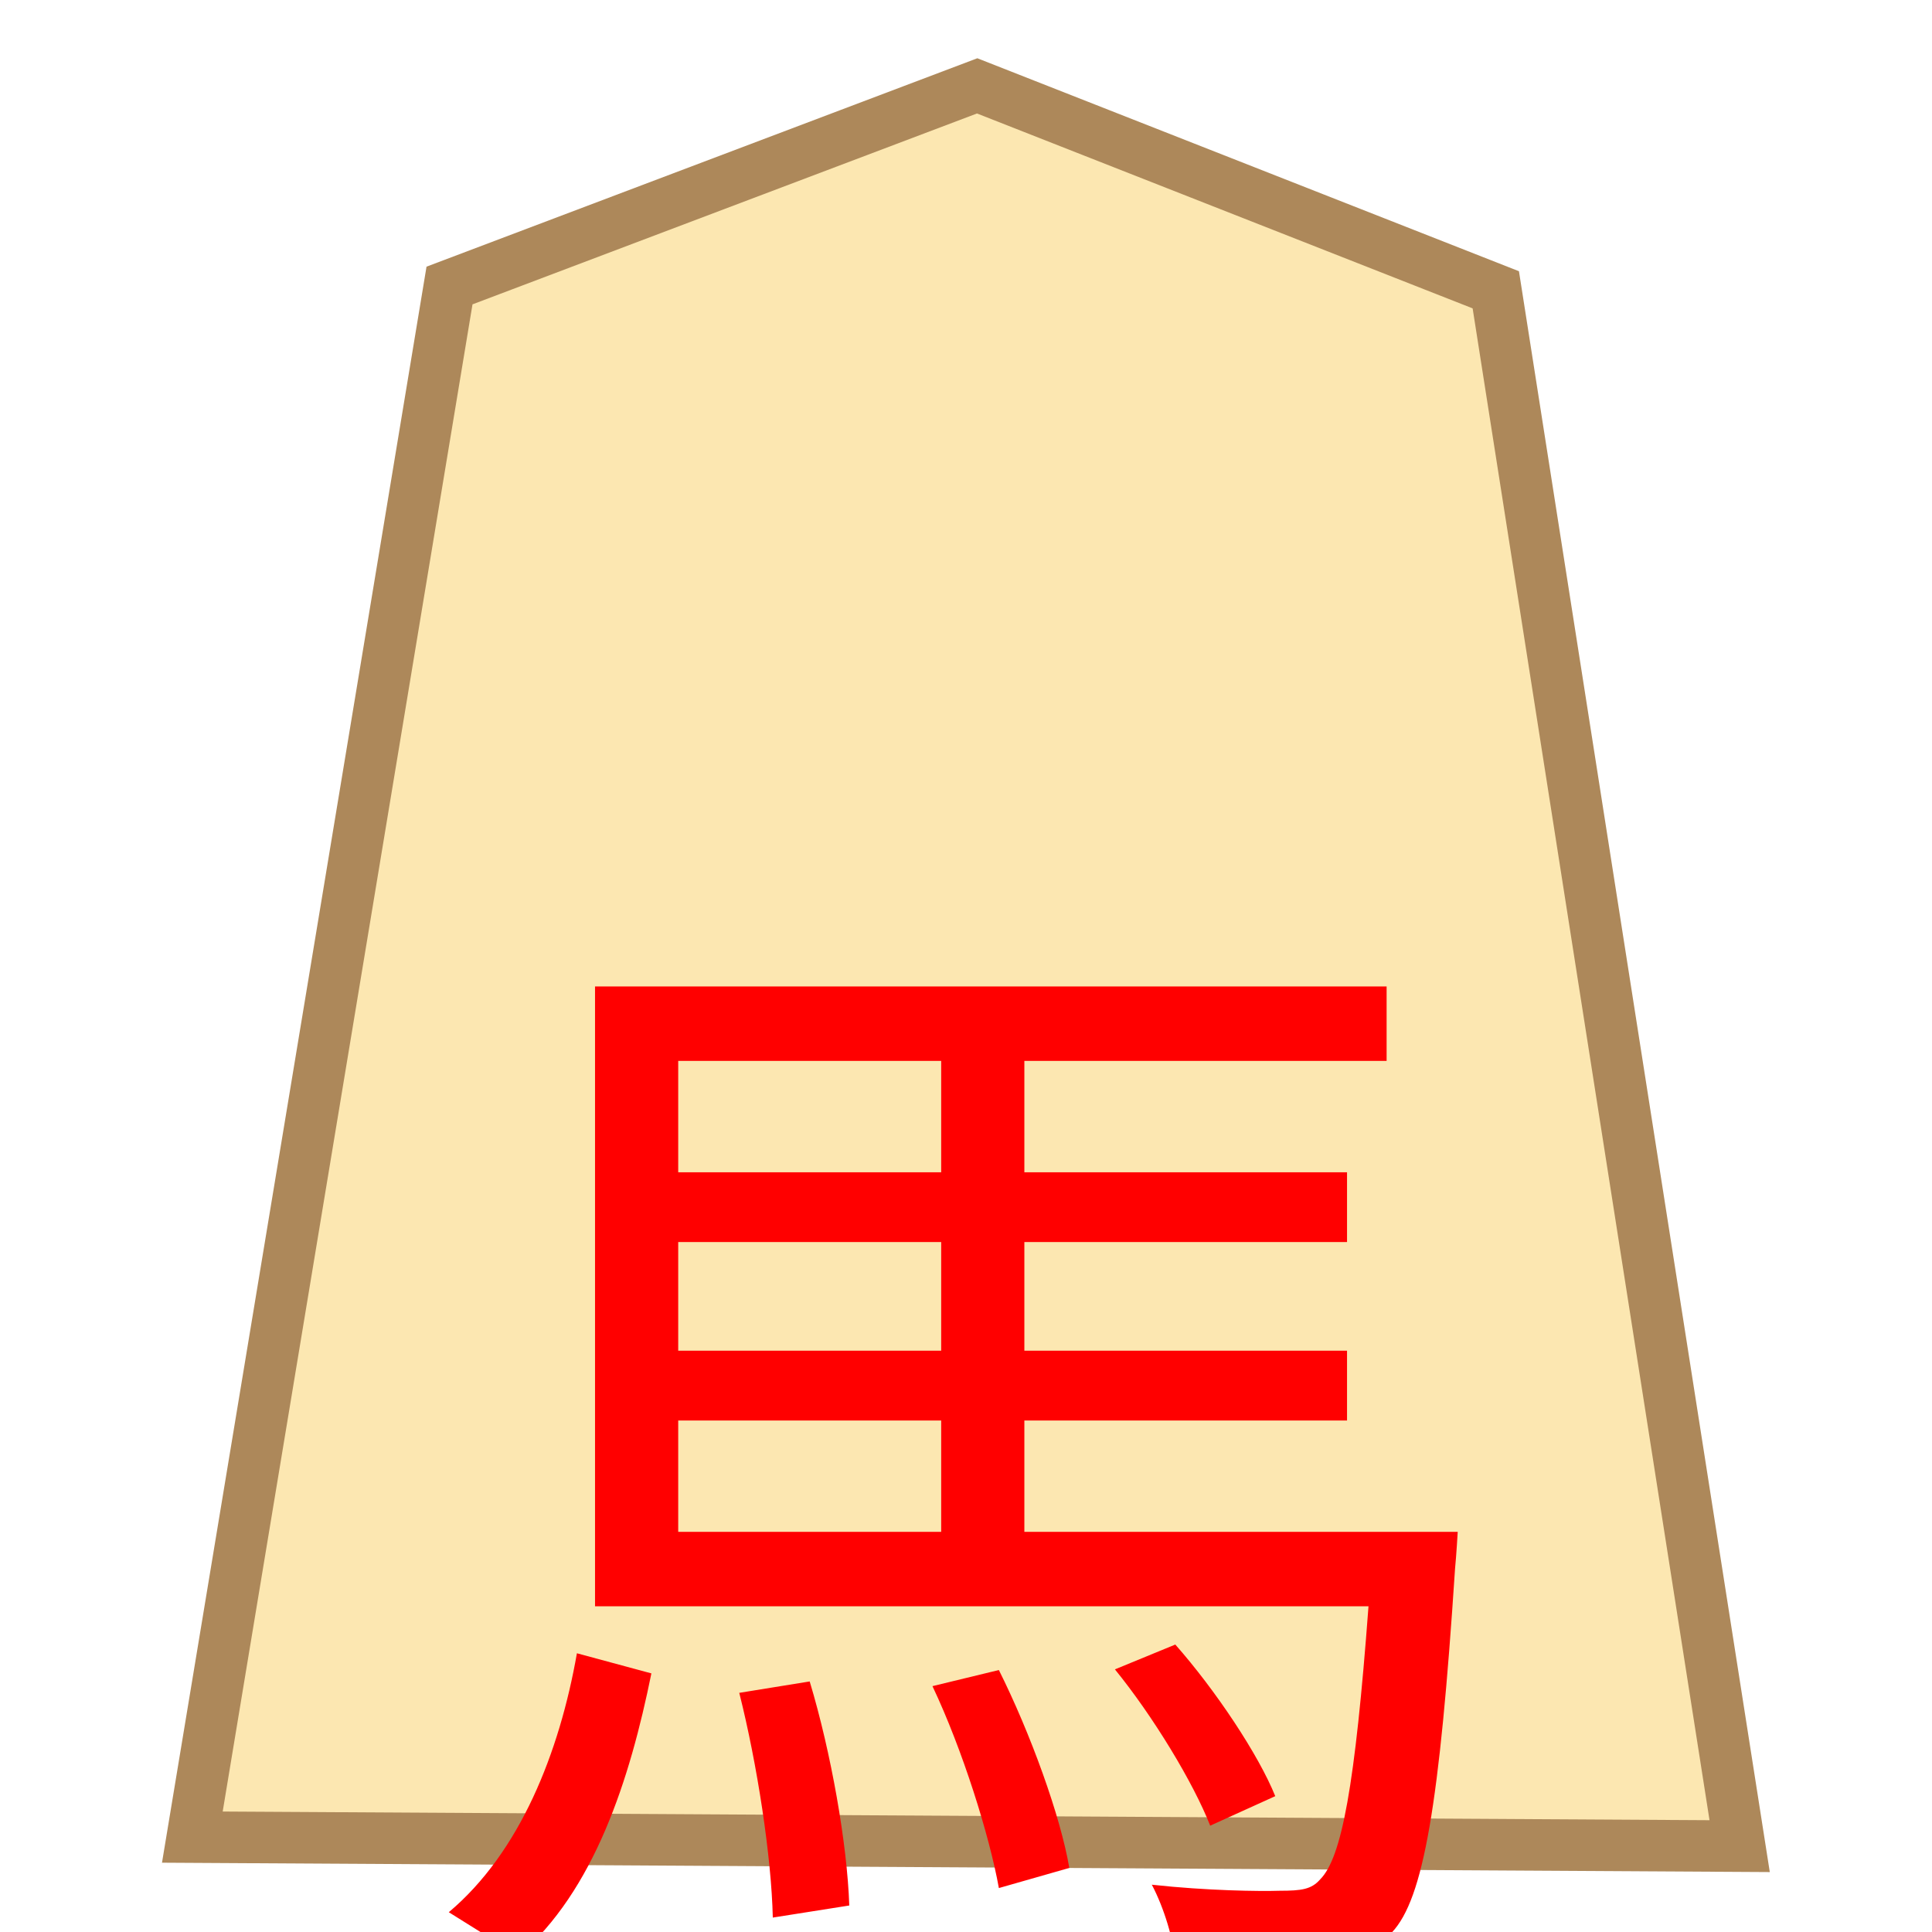
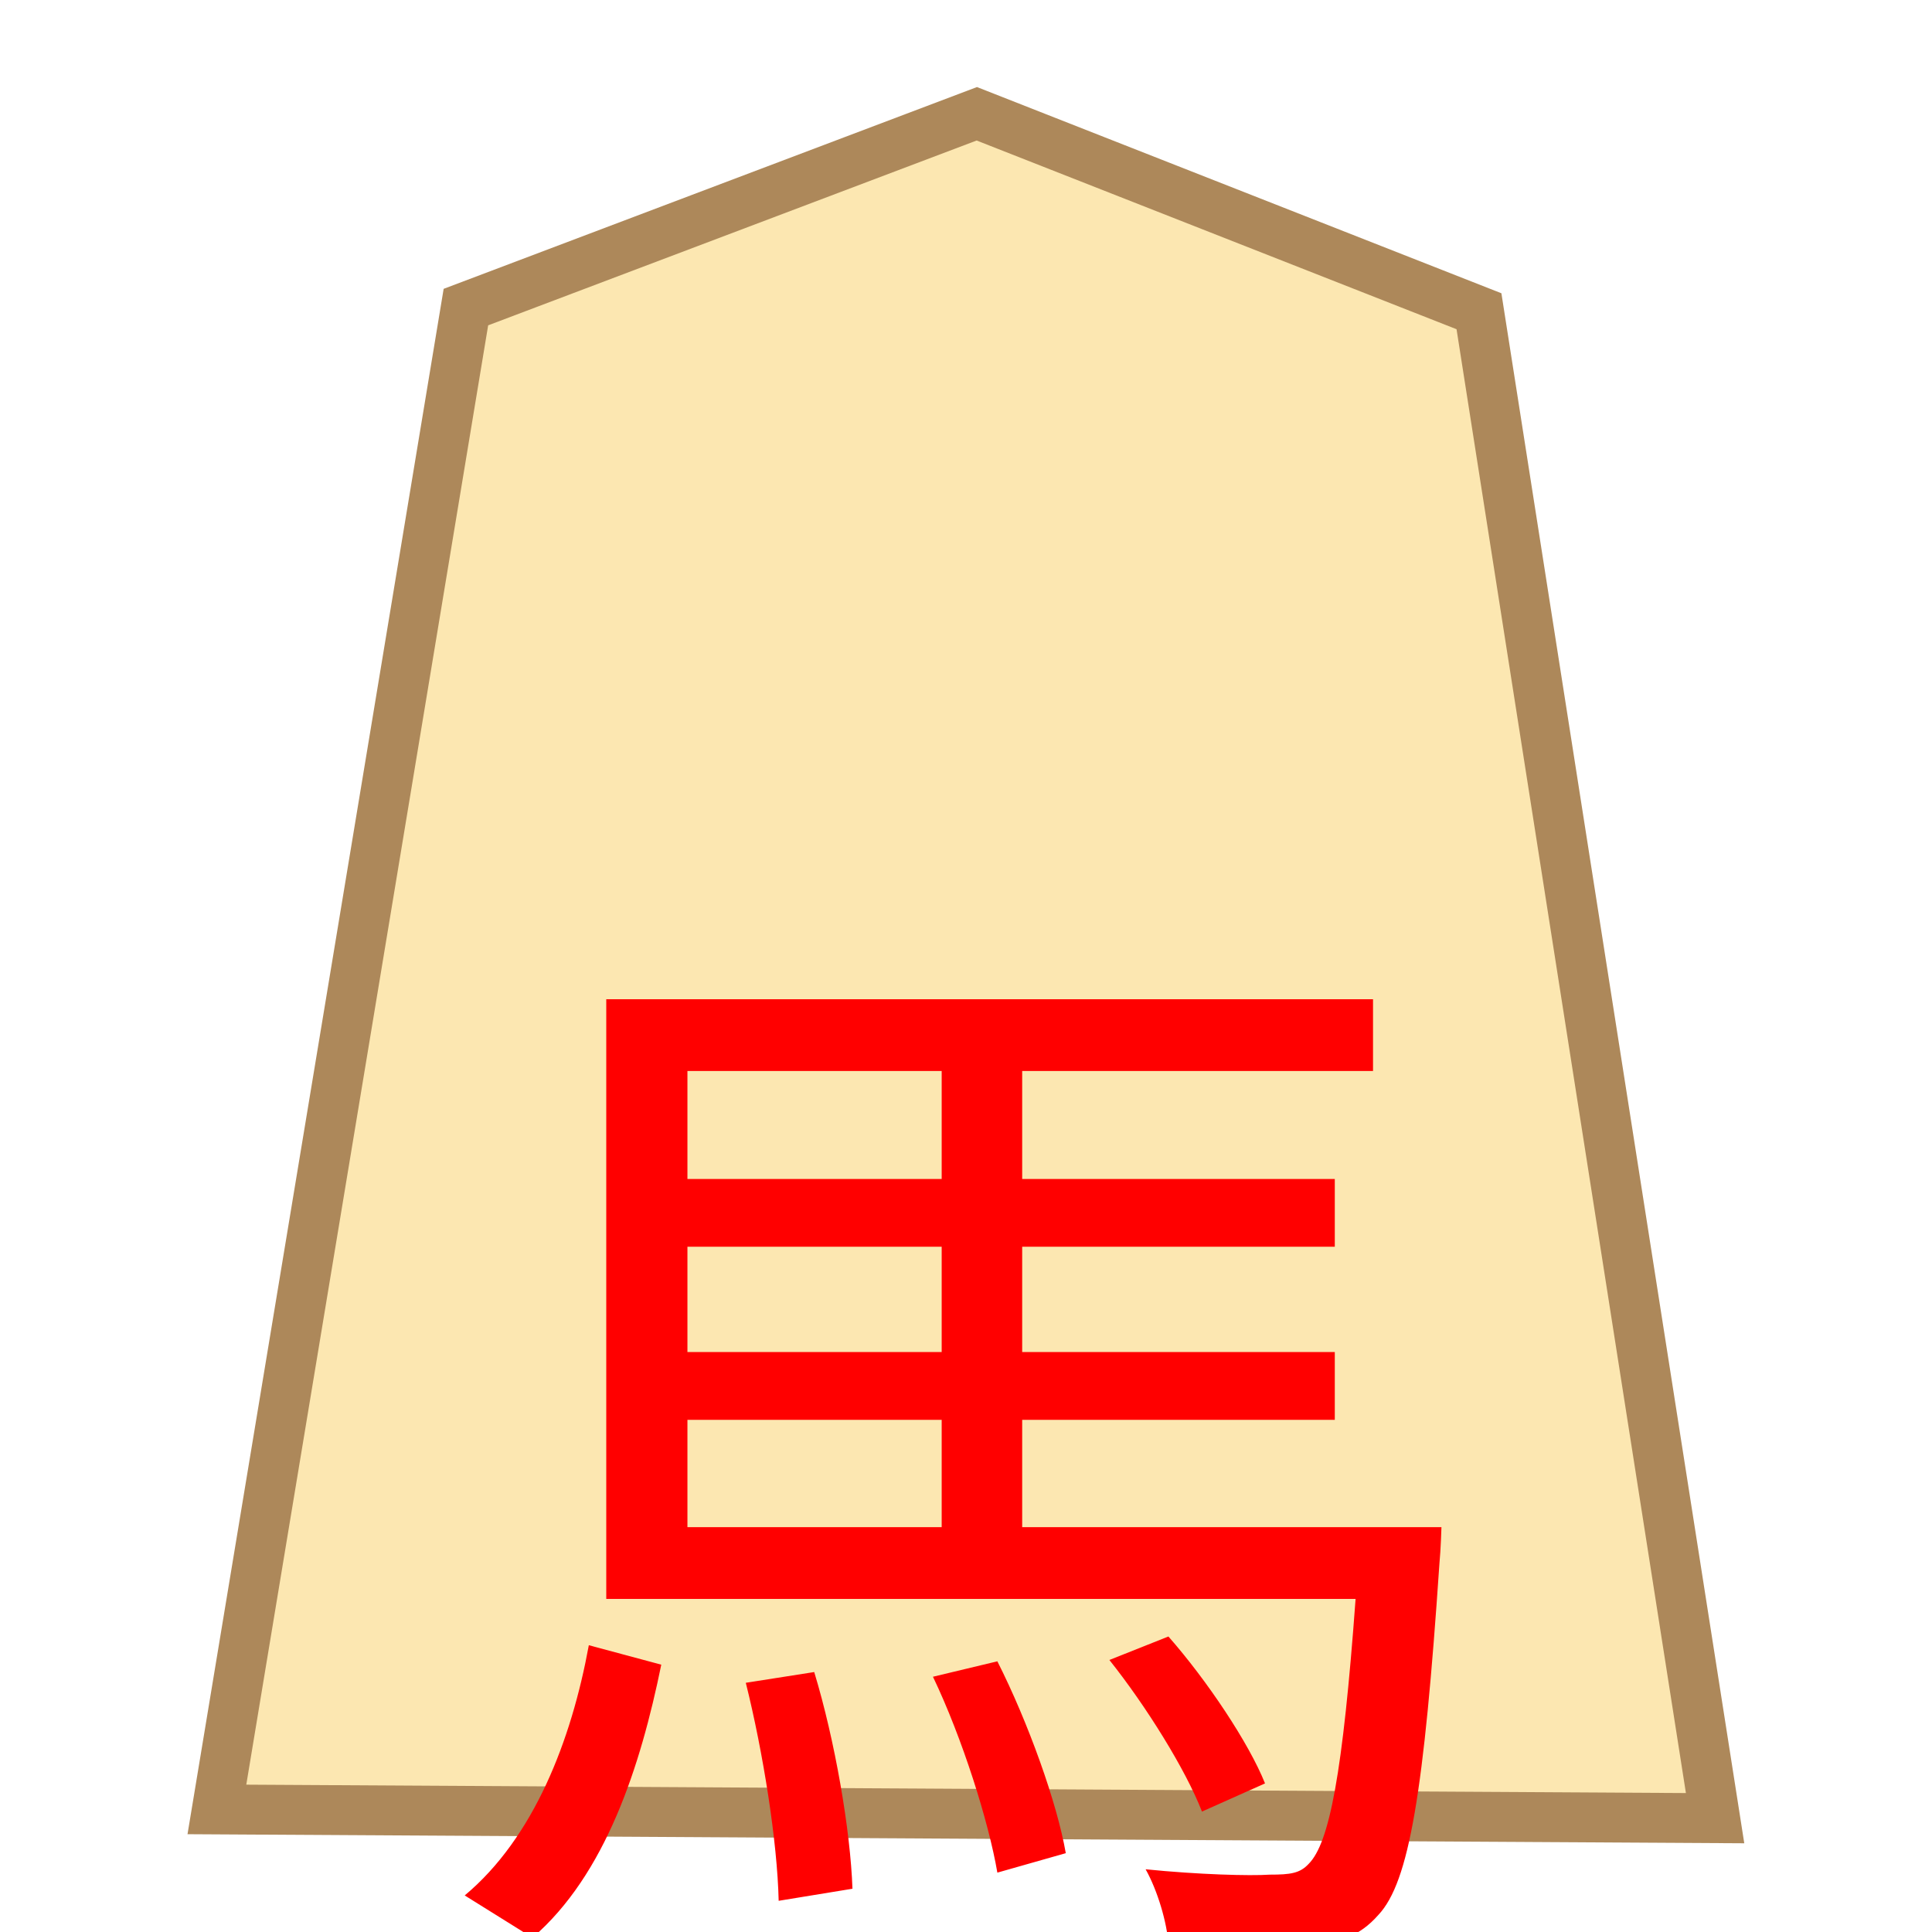
<svg xmlns="http://www.w3.org/2000/svg" version="1.1" width="45" height="45" id="svg14">
  <defs id="defs18" />
-   <polygon points="10.47,6.65 4.48,42.79 40.52,43.00 34.84,6.75 22.76,2.00" fill="#FCE7B1" stroke="#AD885A" stroke-width="1.2" />
-   <text x="22.61" y="34.53" text-anchor="middle" dominant-baseline="middle" font-size="26.19" fill="red" font-family="serif">馬</text>
+   <polygon points="4.48,42.79 40.52,43 34.84,6.75 22.76,2 10.47,6.65 " fill="#fce7b1" stroke="#ad885a" stroke-width="1.2" id="polygon1" transform="matrix(0.96825,0,0,0.96825,0.714296,0.7137562)" />
+   <text x="22.597" y="34.461" text-anchor="middle" dominant-baseline="middle" font-size="25.358px" fill="#ff0000" font-family="serif" id="text1" style="stroke-width:0.968">馬</text>
</svg>
